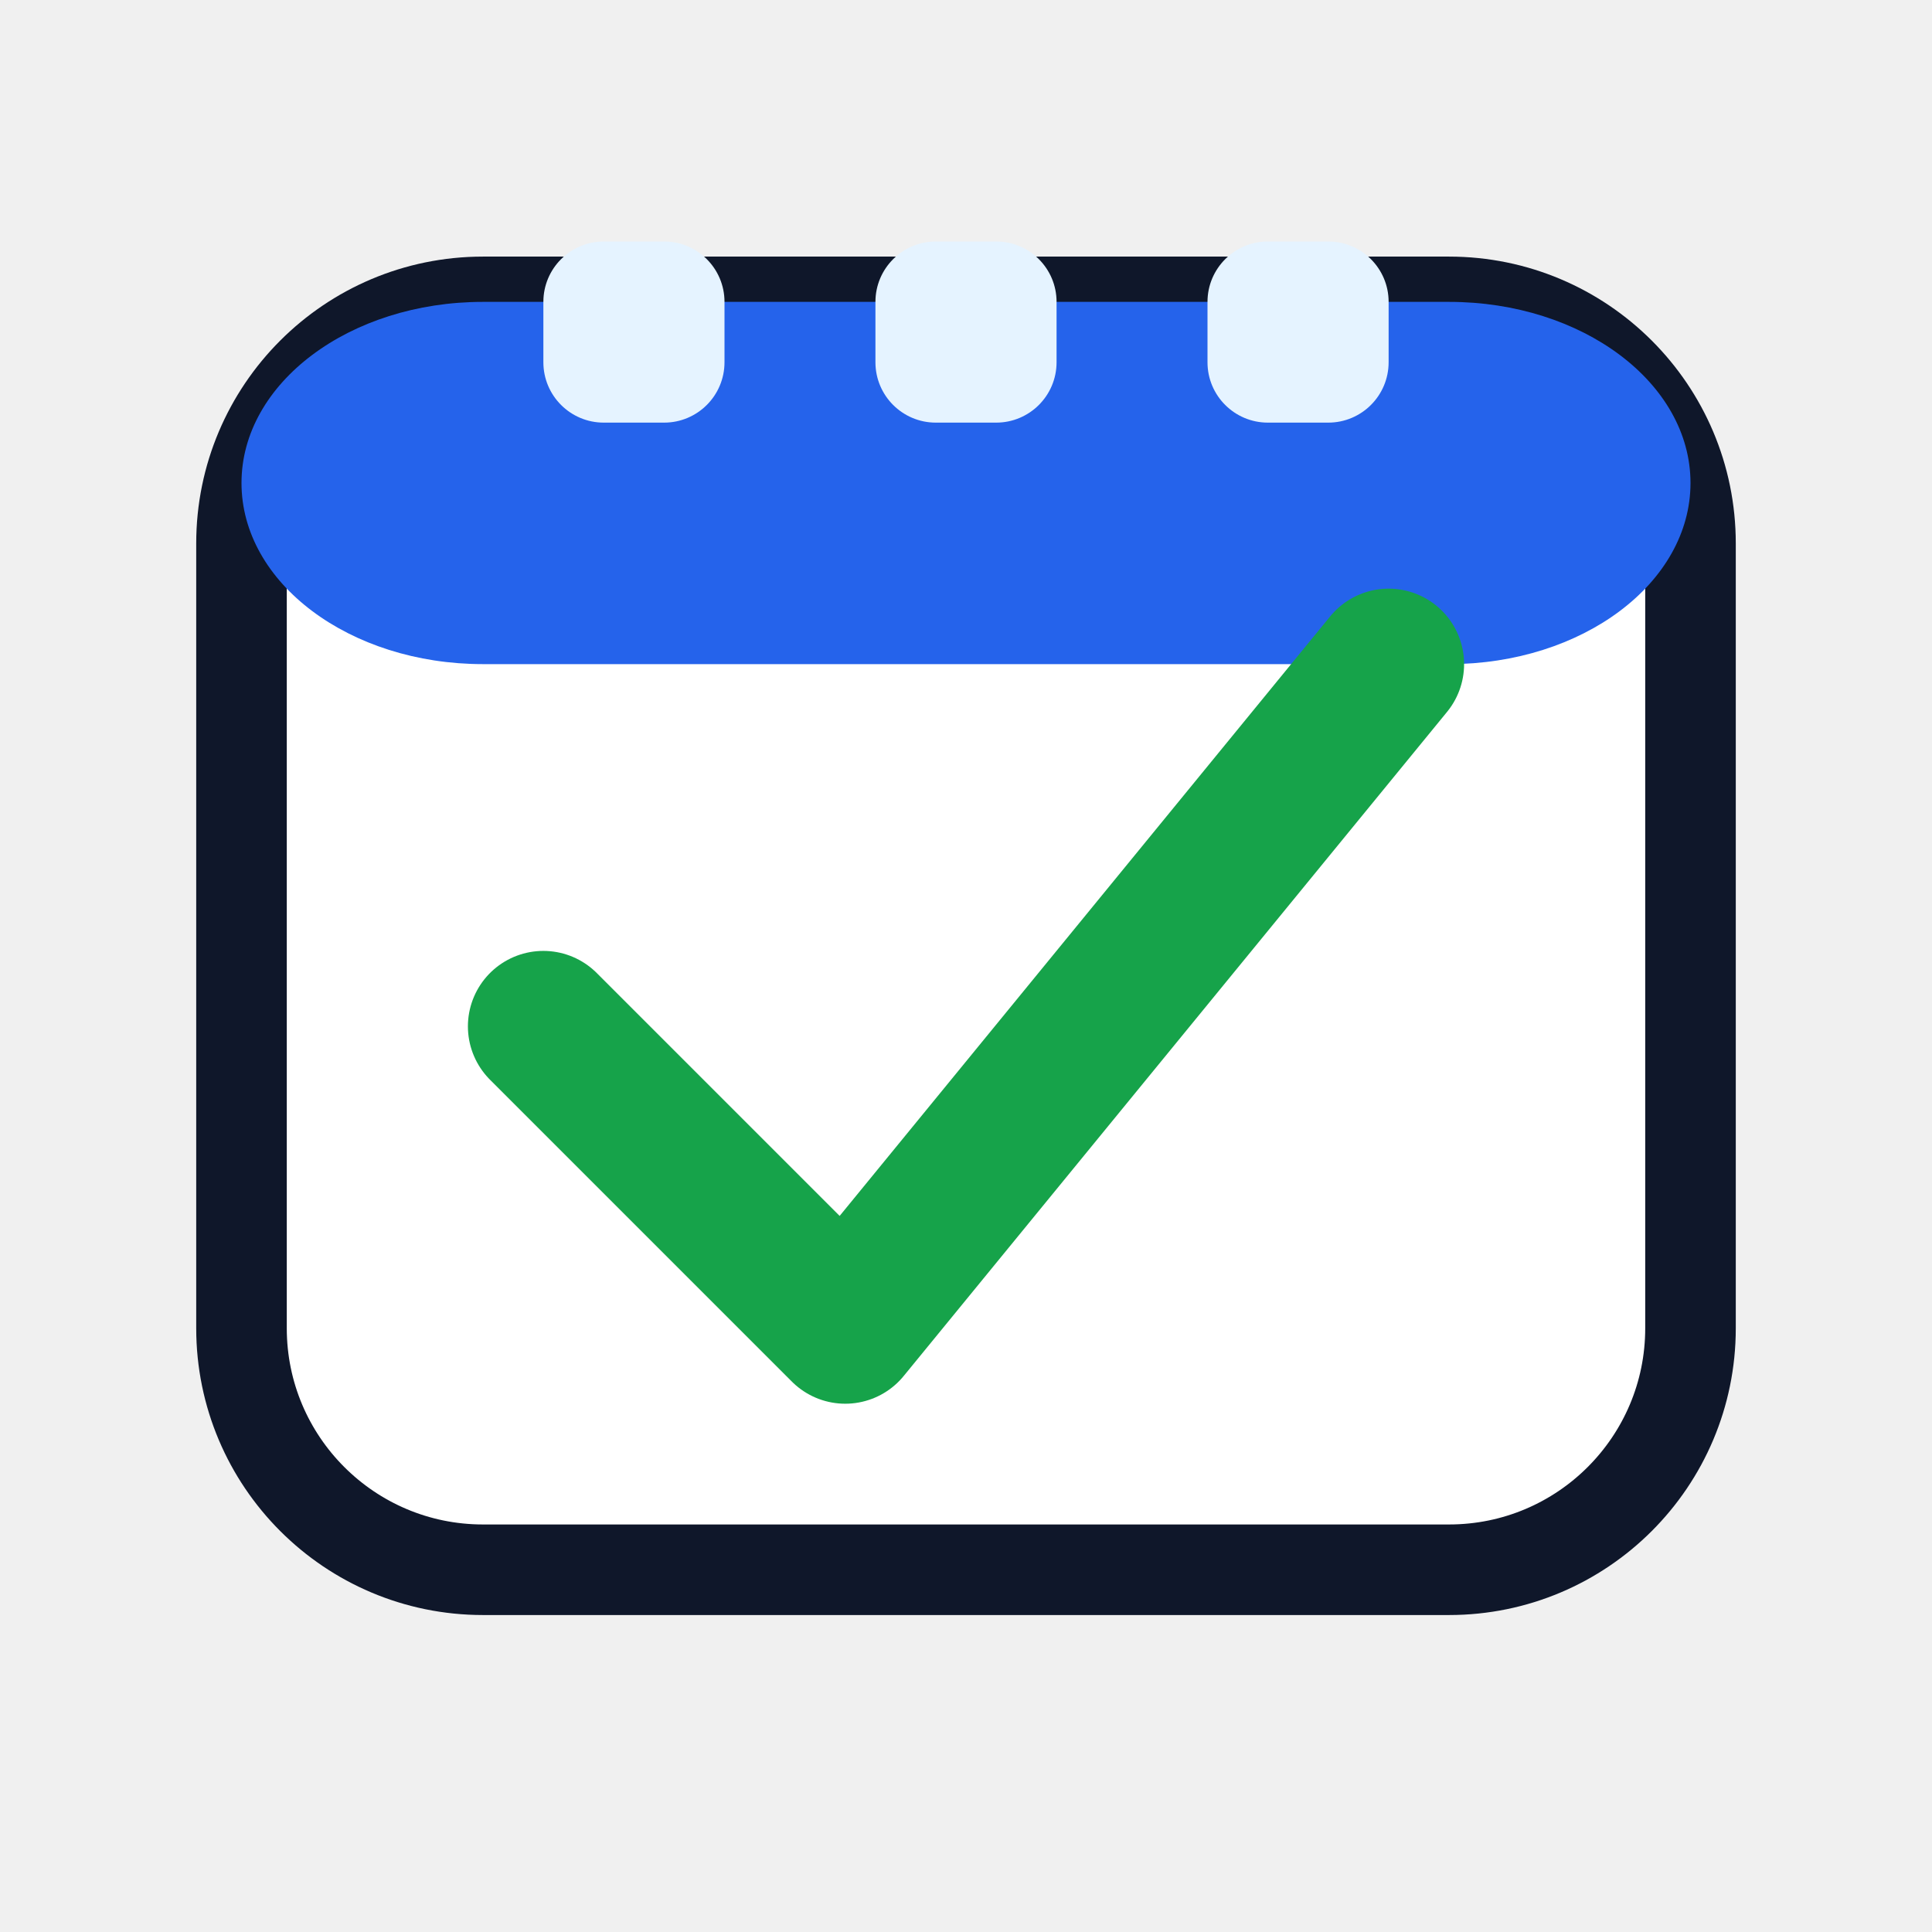
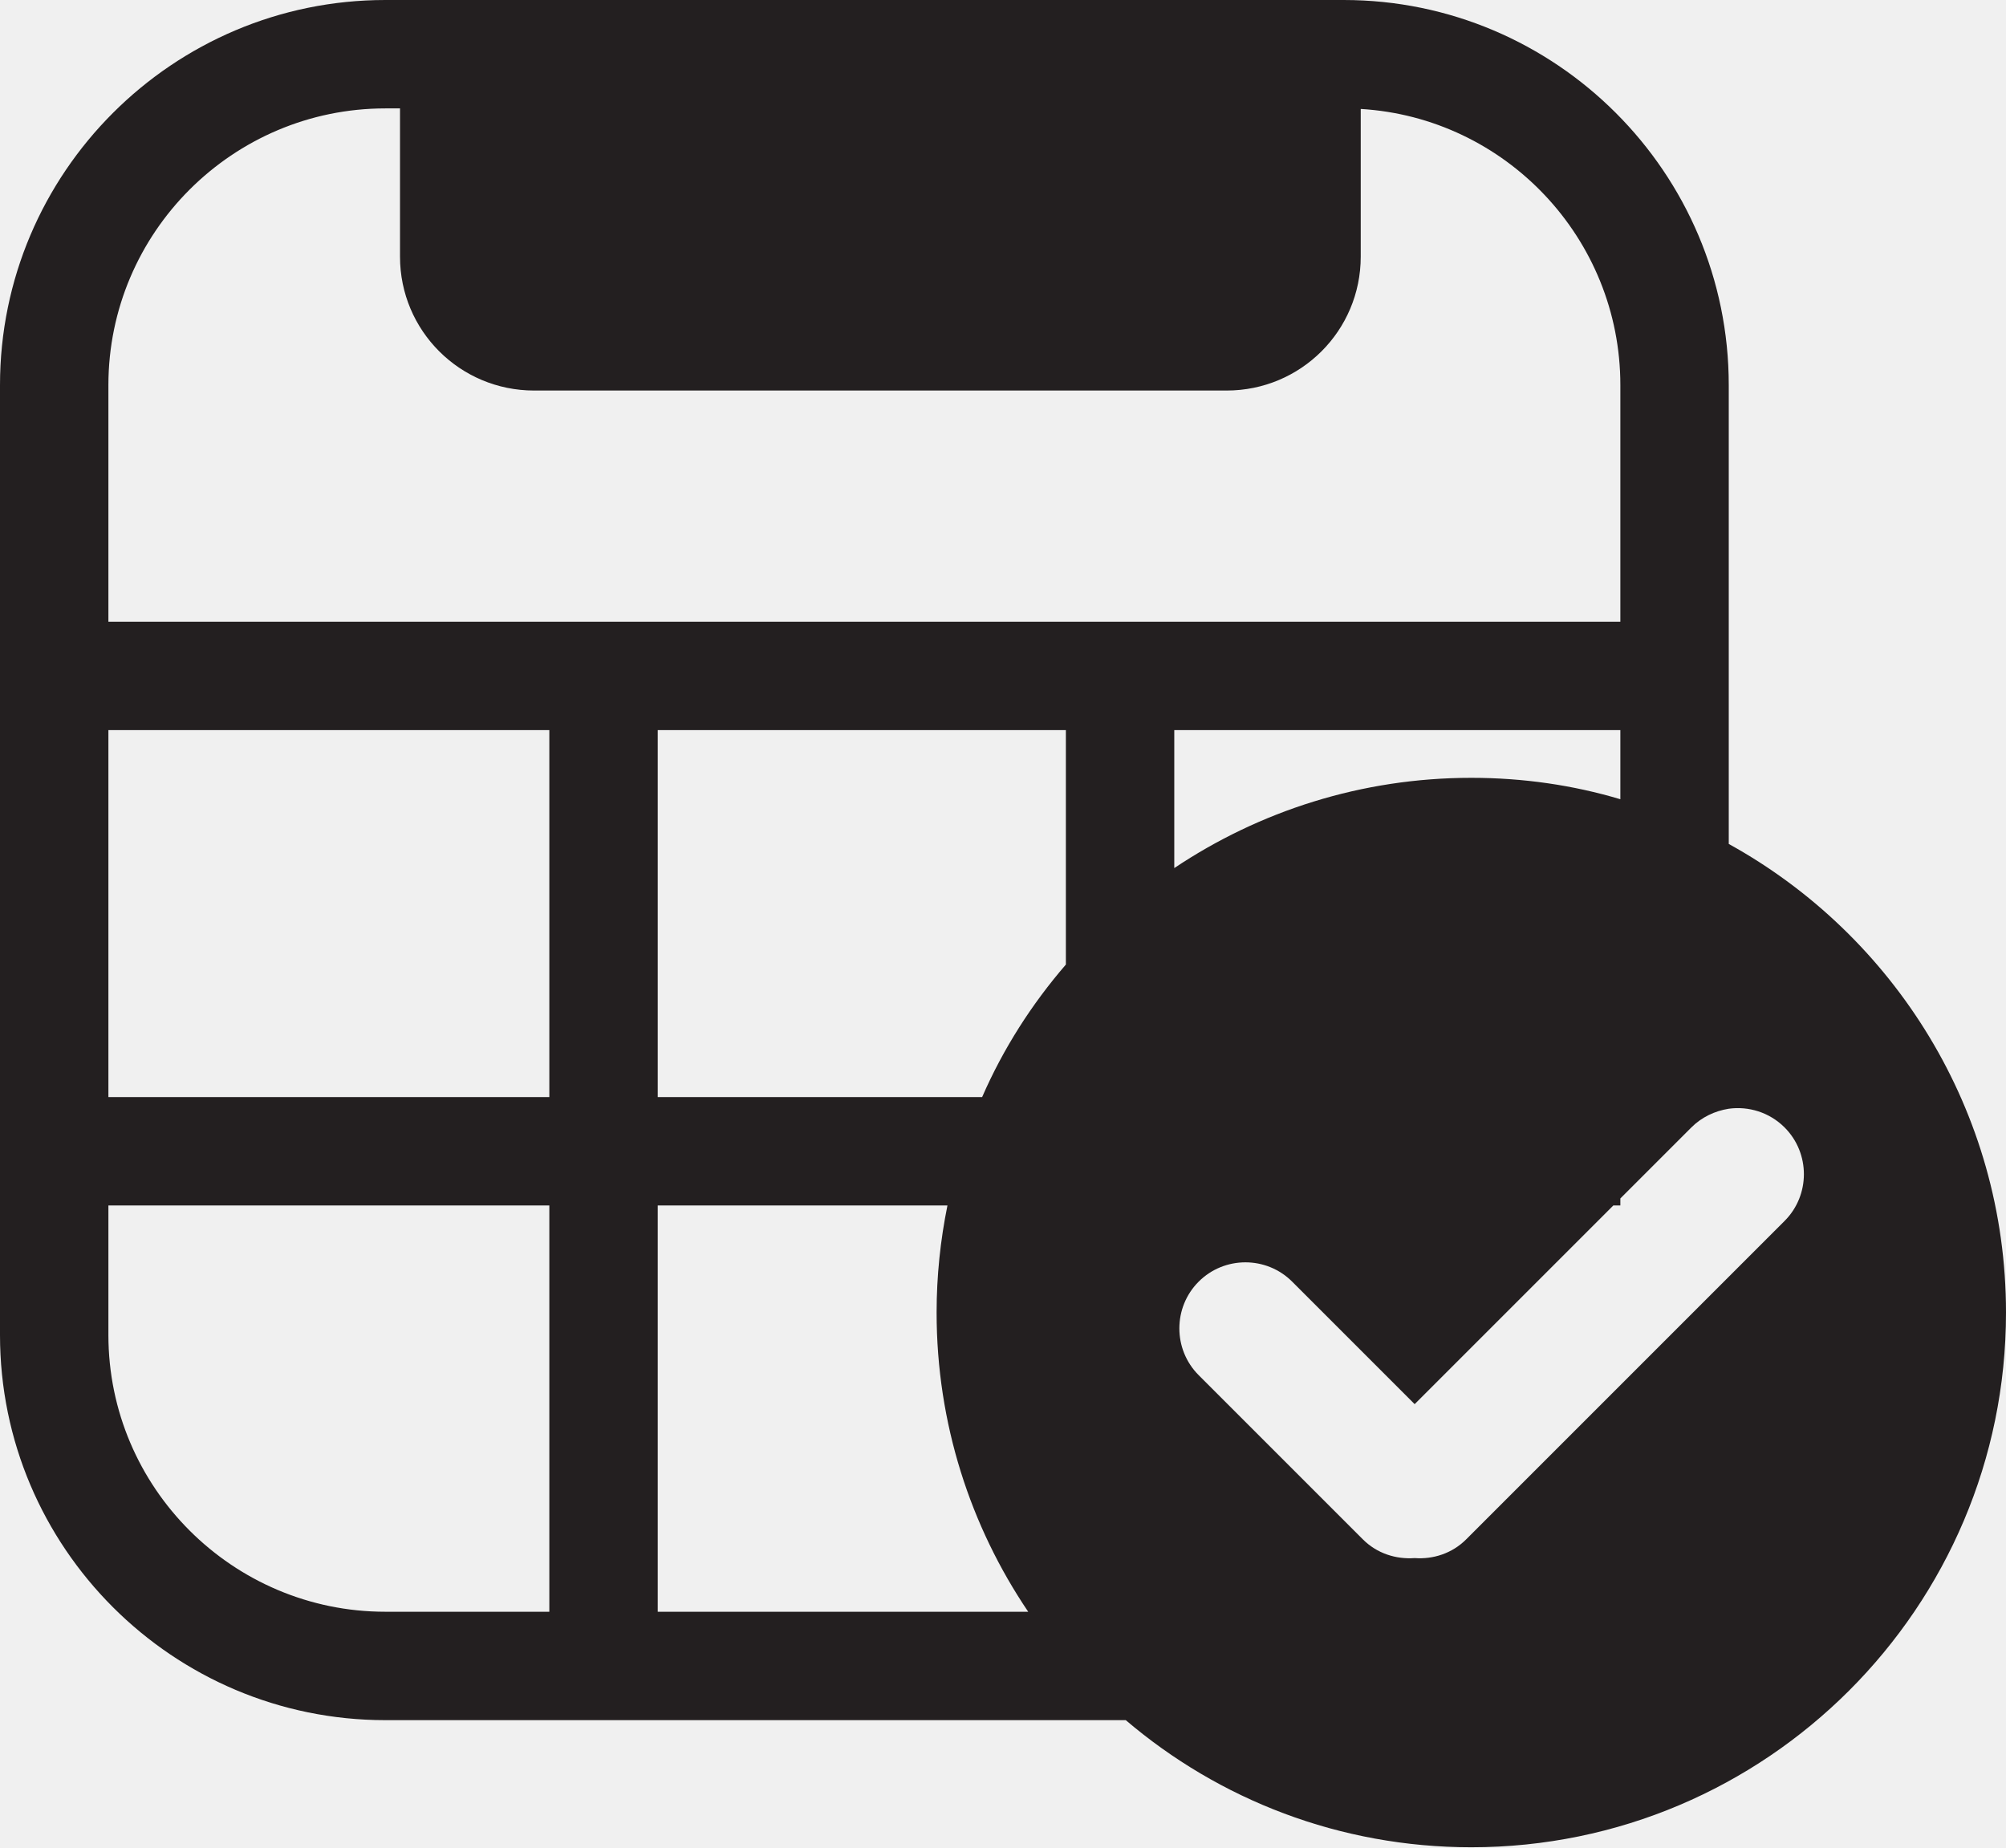
- <svg xmlns="http://www.w3.org/2000/svg" viewBox="0 0 64 64">
-   <rect x="8" y="10" width="48" height="42" rx="8" ry="8" fill="#ffffff" stroke="#0f172a" stroke-width="3" />
-   <rect x="8" y="10" width="48" height="12" rx="8" ry="8" fill="#2563eb" />
-   <rect x="18" y="8" width="6" height="6" rx="2" fill="#e5f3ff" />
-   <rect x="29" y="8" width="6" height="6" rx="2" fill="#e5f3ff" />
-   <rect x="40" y="8" width="6" height="6" rx="2" fill="#e5f3ff" />
-   <path d="M18 34 L28 44 L46 22" fill="none" stroke="#16a34a" stroke-width="5" stroke-linecap="round" stroke-linejoin="round" />
+ <svg xmlns="http://www.w3.org/2000/svg" id="Layer_1" viewBox="0 0 74.02 68.16">
+   <defs>
+     <style>.cls-1{fill:#231f20;}</style>
+   </defs>
+   <path class="cls-1" d="M63.79,31.14V14.21c0-7.84-6.38-14.21-14.21-14.21H14.22C6.38,0,0,6.37,0,14.21v35.05c0,7.84,6.38,14.21,14.22,14.21h27.32c3.44,2.93,7.89,4.69,12.75,4.69,10.88,0,19.73-8.85,19.73-19.73,0-7.44-4.14-13.93-10.23-17.29ZM59.58,51.32l-5.48,5.48c-.52.52-1.22.74-1.9.69-.69.05-1.39-.17-1.91-.69l-6.06-6.06c-.95-.95-.95-2.5,0-3.45.95-.95,2.5-.95,3.45,0l4.52,4.52,7.33-7.33h.26v-.26l2-2,.62-.62c.38-.38.87-.61,1.38-.69.73-.1,1.5.13,2.06.69.95.95.95,2.5,0,3.45l-2.06,2.06-4.21,4.21ZM39.33,35.59c-1.26,1.46-2.31,3.1-3.09,4.89h-11.97v-13.54h15.06v8.65ZM54.29,28.7c-4.05,0-7.82,1.23-10.96,3.33v-5.09h16.46v2.55c-1.74-.52-3.59-.79-5.5-.79ZM4,14.21c0-5.63,4.59-10.21,10.22-10.21h.54v5.47c0,2.73,2.21,4.94,4.95,4.94h25.55c2.74,0,4.95-2.21,4.95-4.94v-5.45c5.34.32,9.58,4.77,9.58,10.19v8.73H4v-8.73ZM4,26.94h16.27v13.54H4v-13.54ZM4,49.26v-4.78h16.27v14.99h-6.05c-5.63,0-10.22-4.58-10.22-10.21ZM24.27,59.47v-14.99h10.69c-.26,1.28-.4,2.6-.4,3.95,0,4.09,1.25,7.89,3.38,11.04h-13.67Z" />
</svg>
